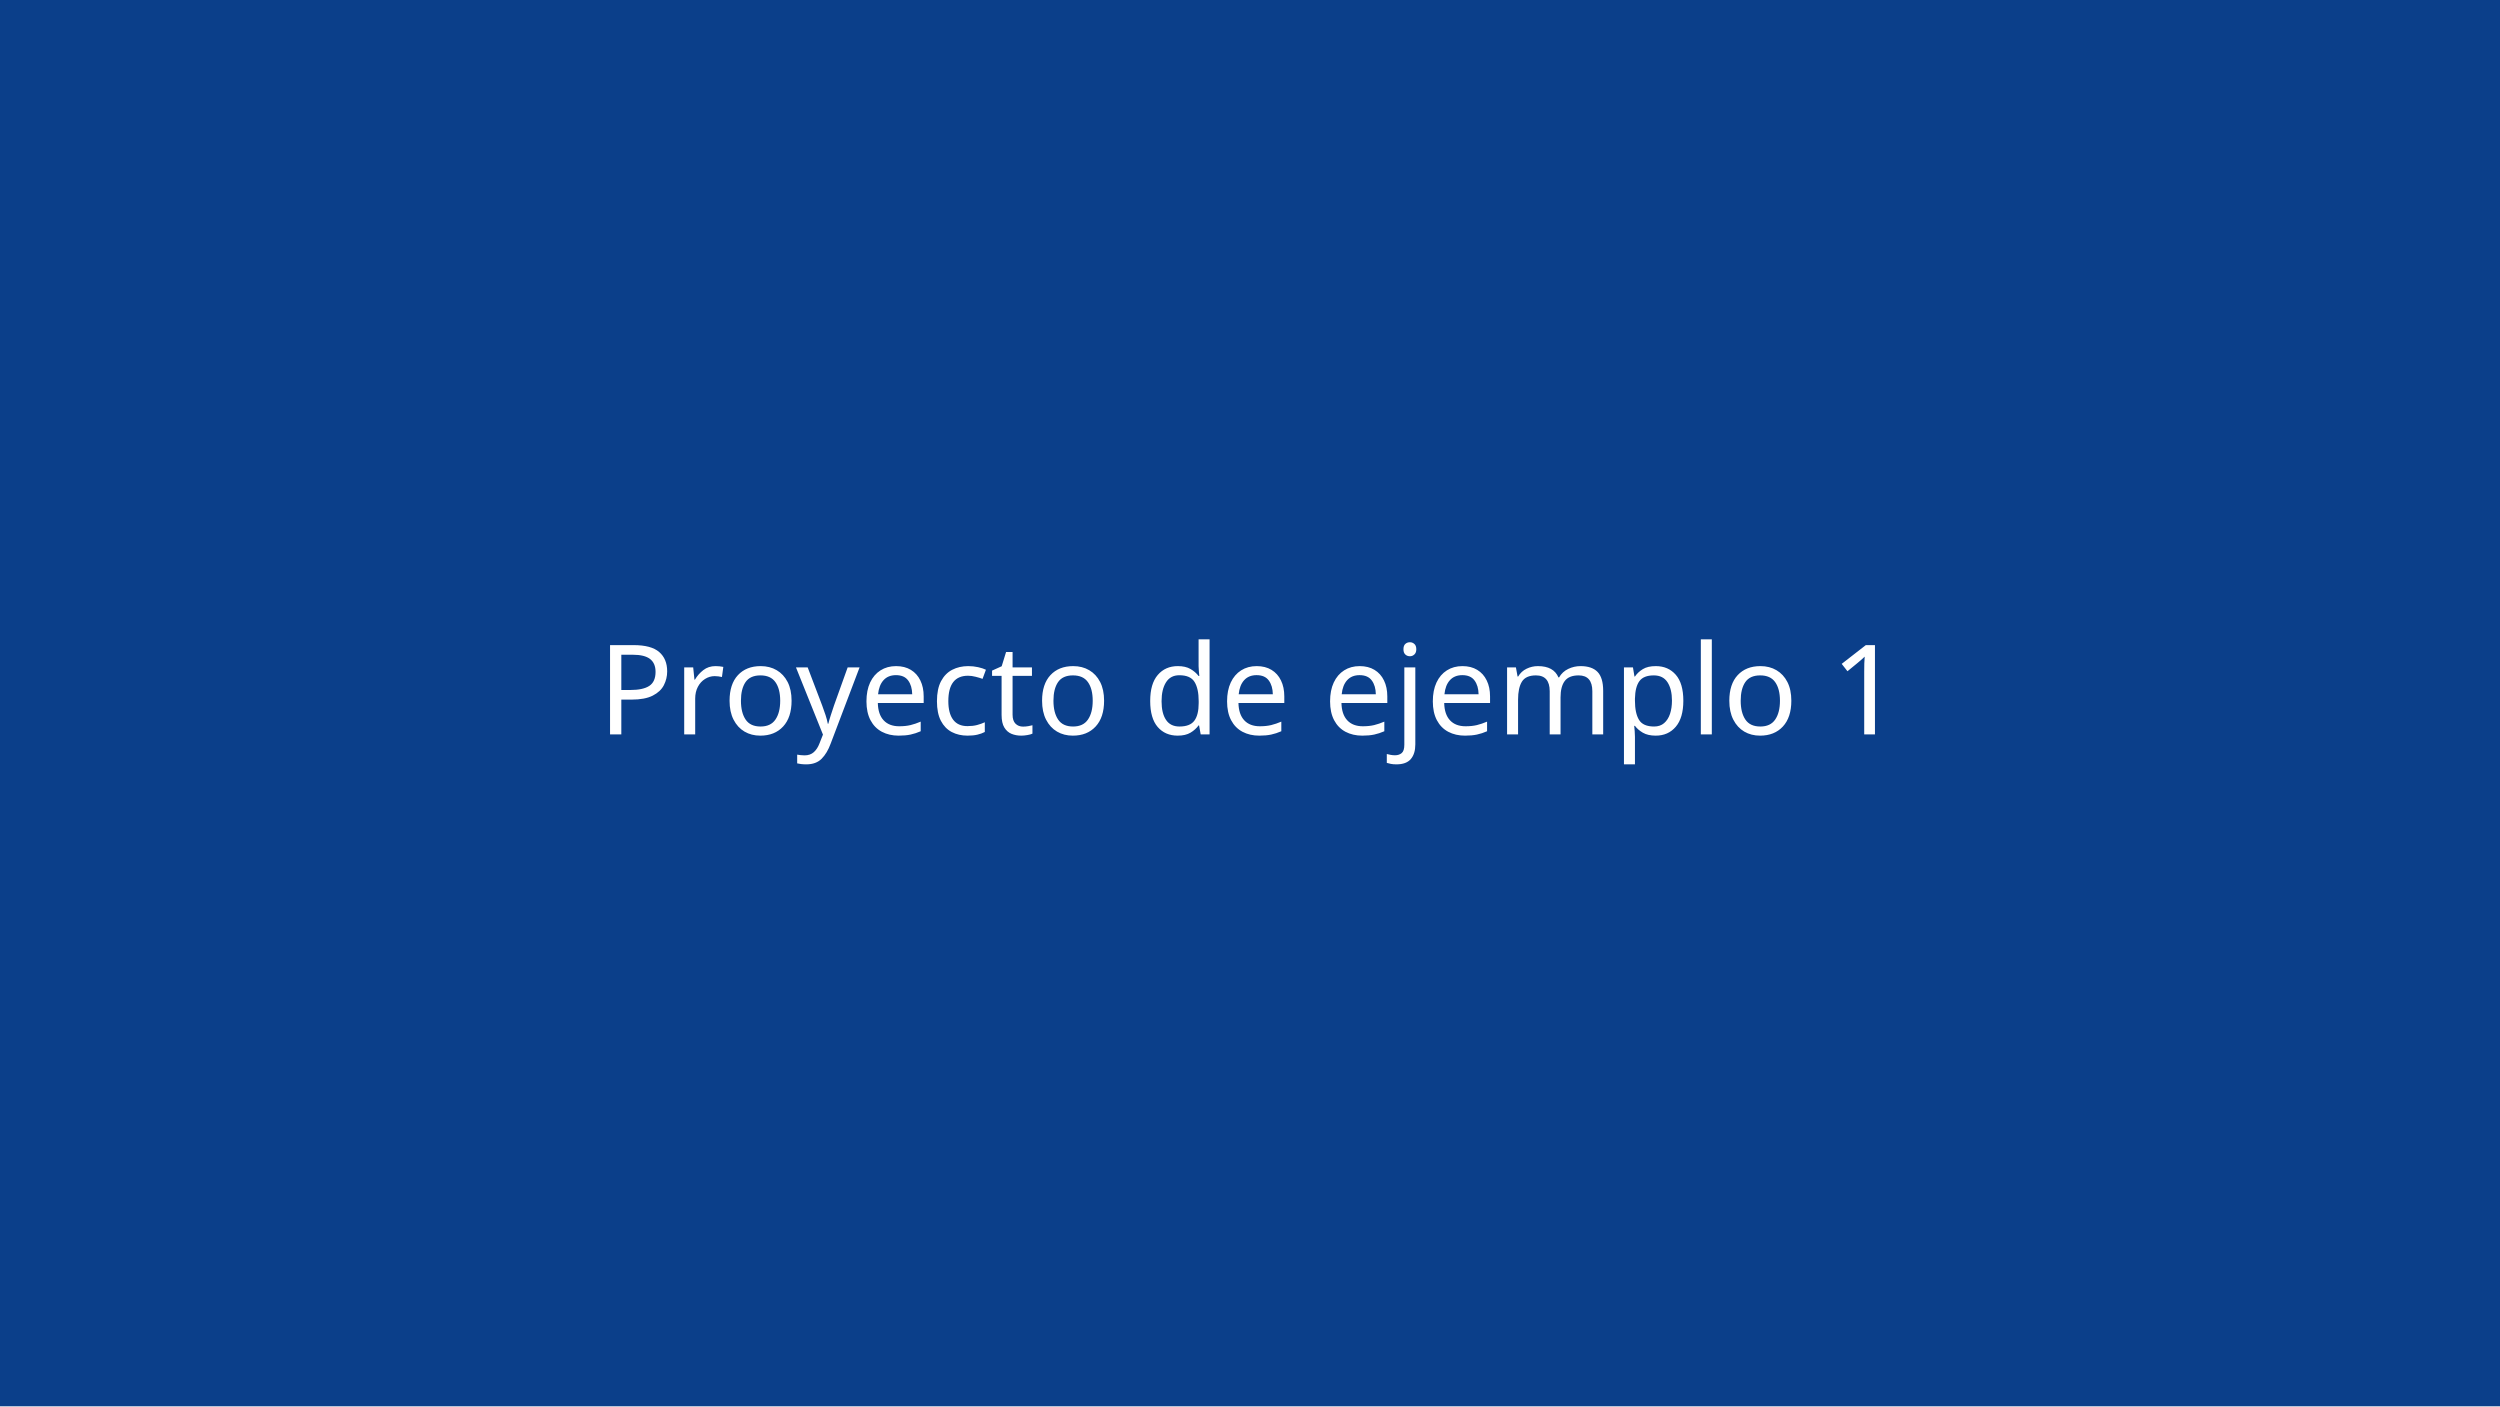
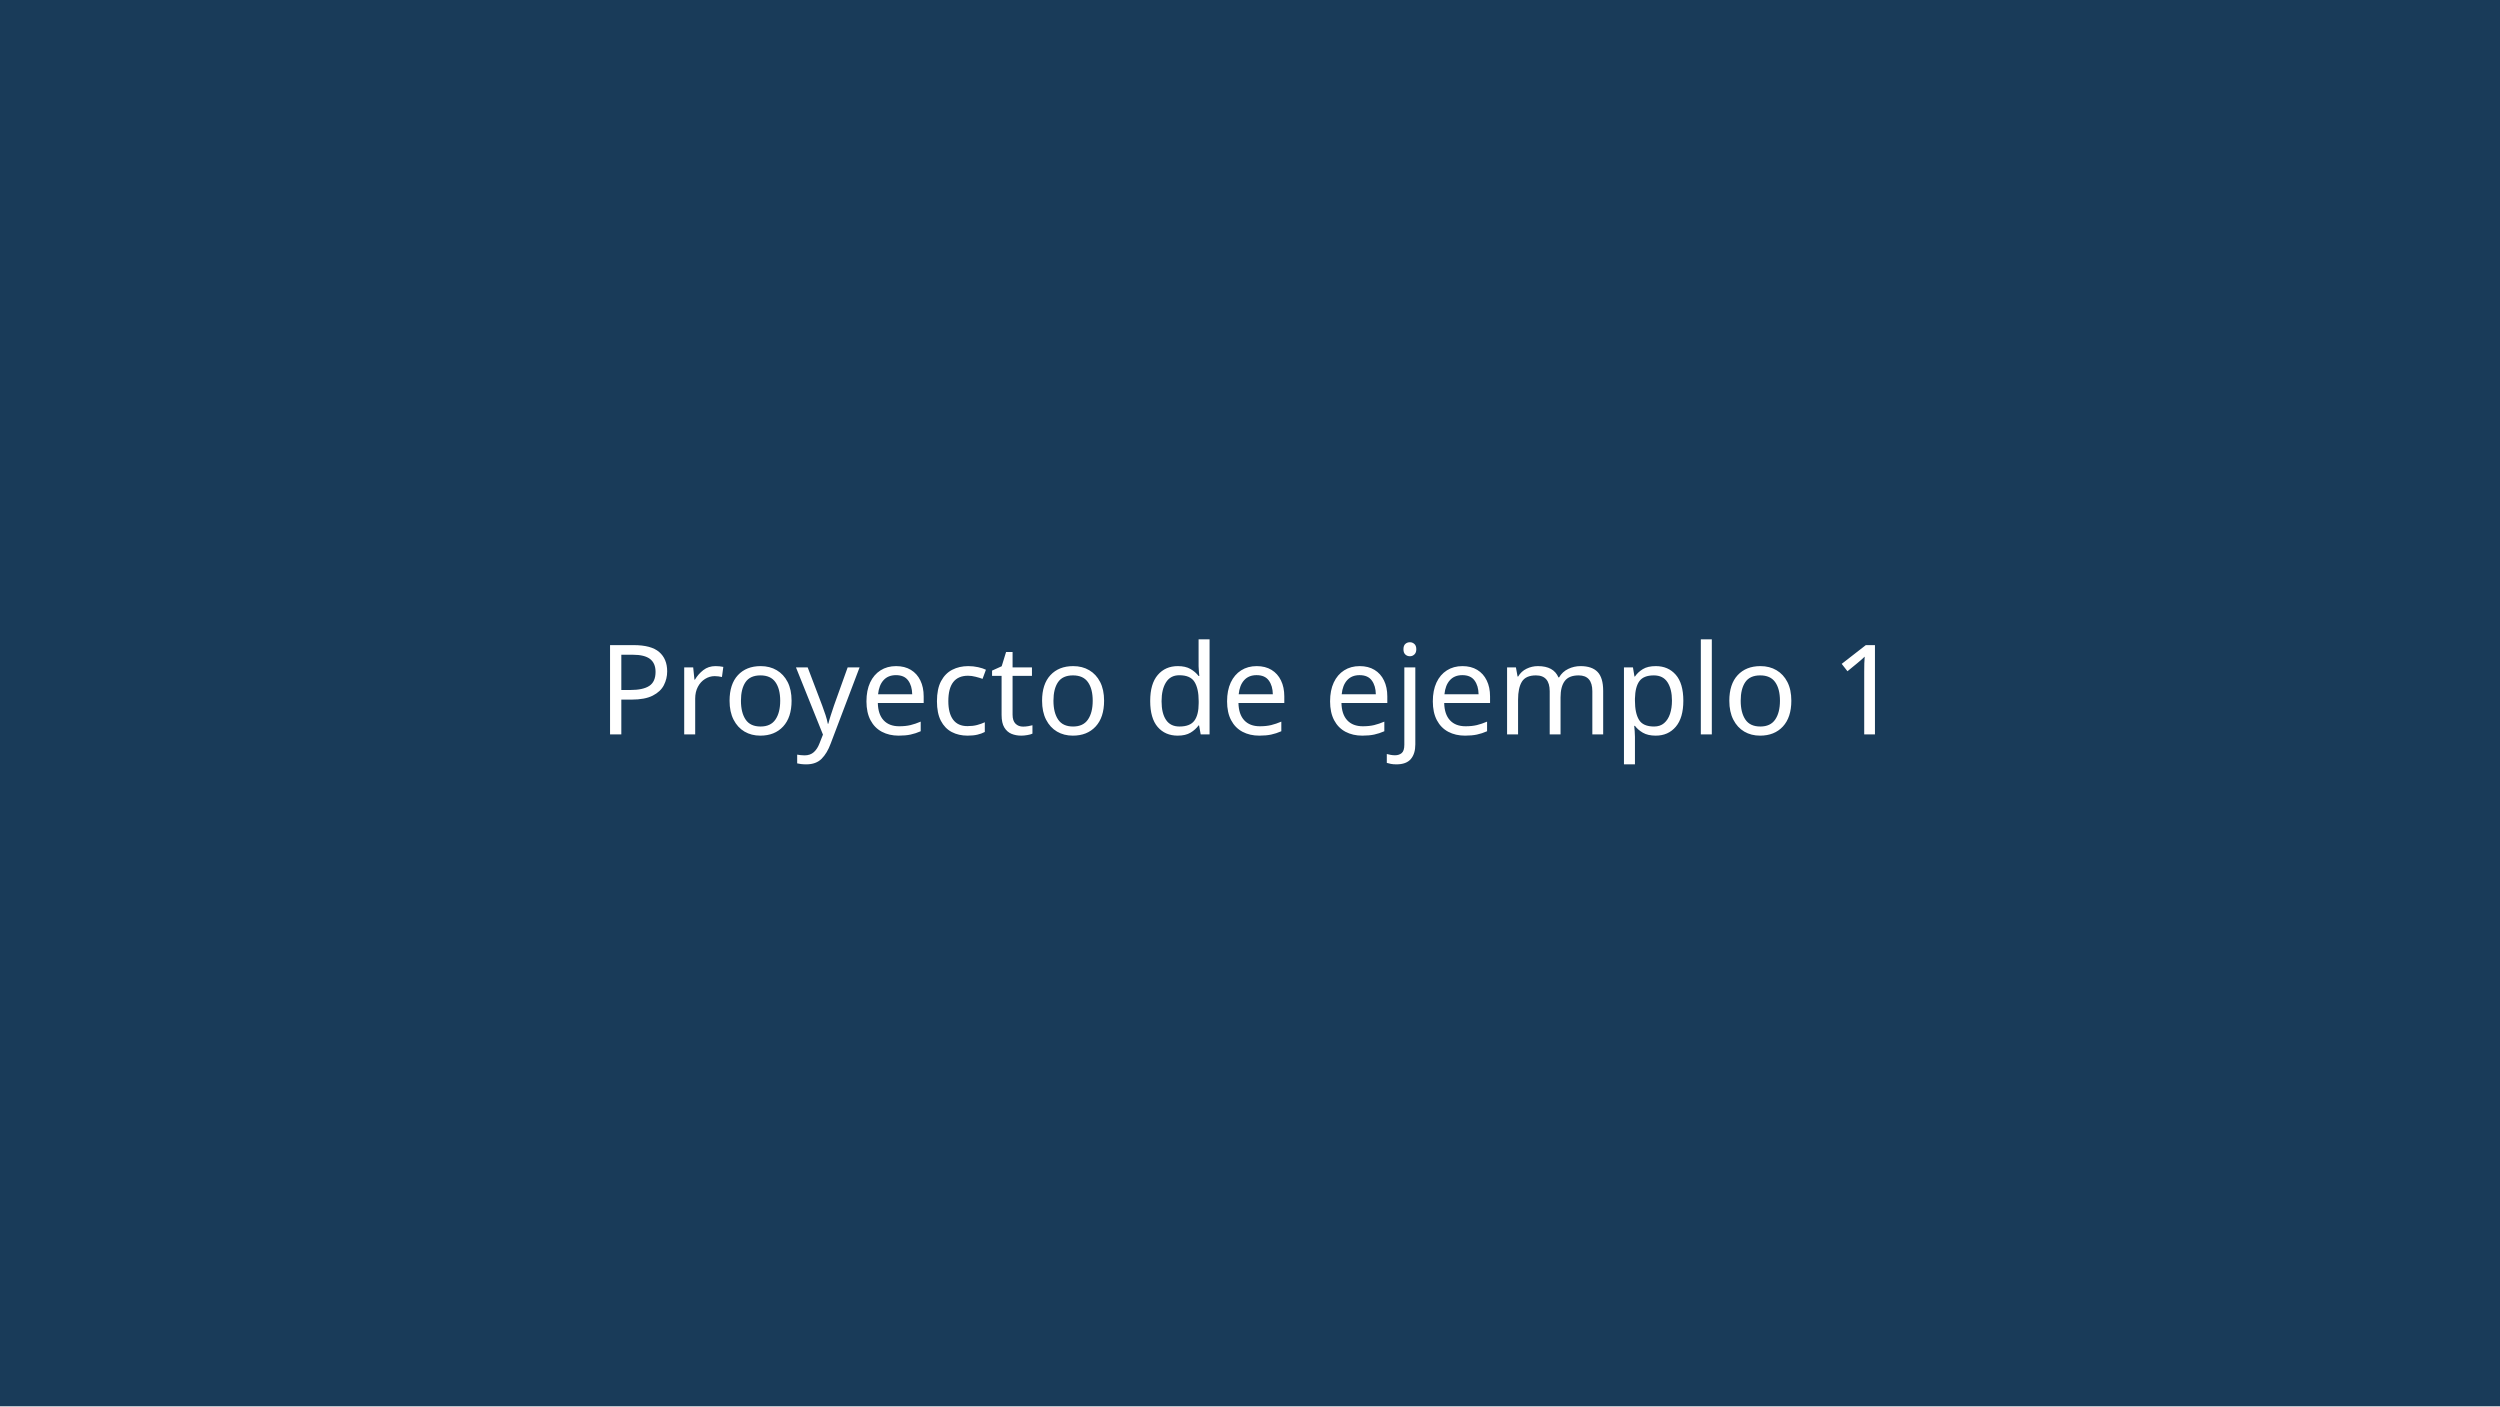
<svg xmlns="http://www.w3.org/2000/svg" width="800" height="450" viewBox="0 0 800 450">
-   <rect width="800" height="450" fill="#0b3f8a" />
+   <rect width="800" height="450" fill="#193B59" />
  <text x="400" y="235" fill="#ffffff" font-family="sans-serif" font-size="40" text-anchor="middle">Proyecto de ejemplo 1</text>
</svg>
